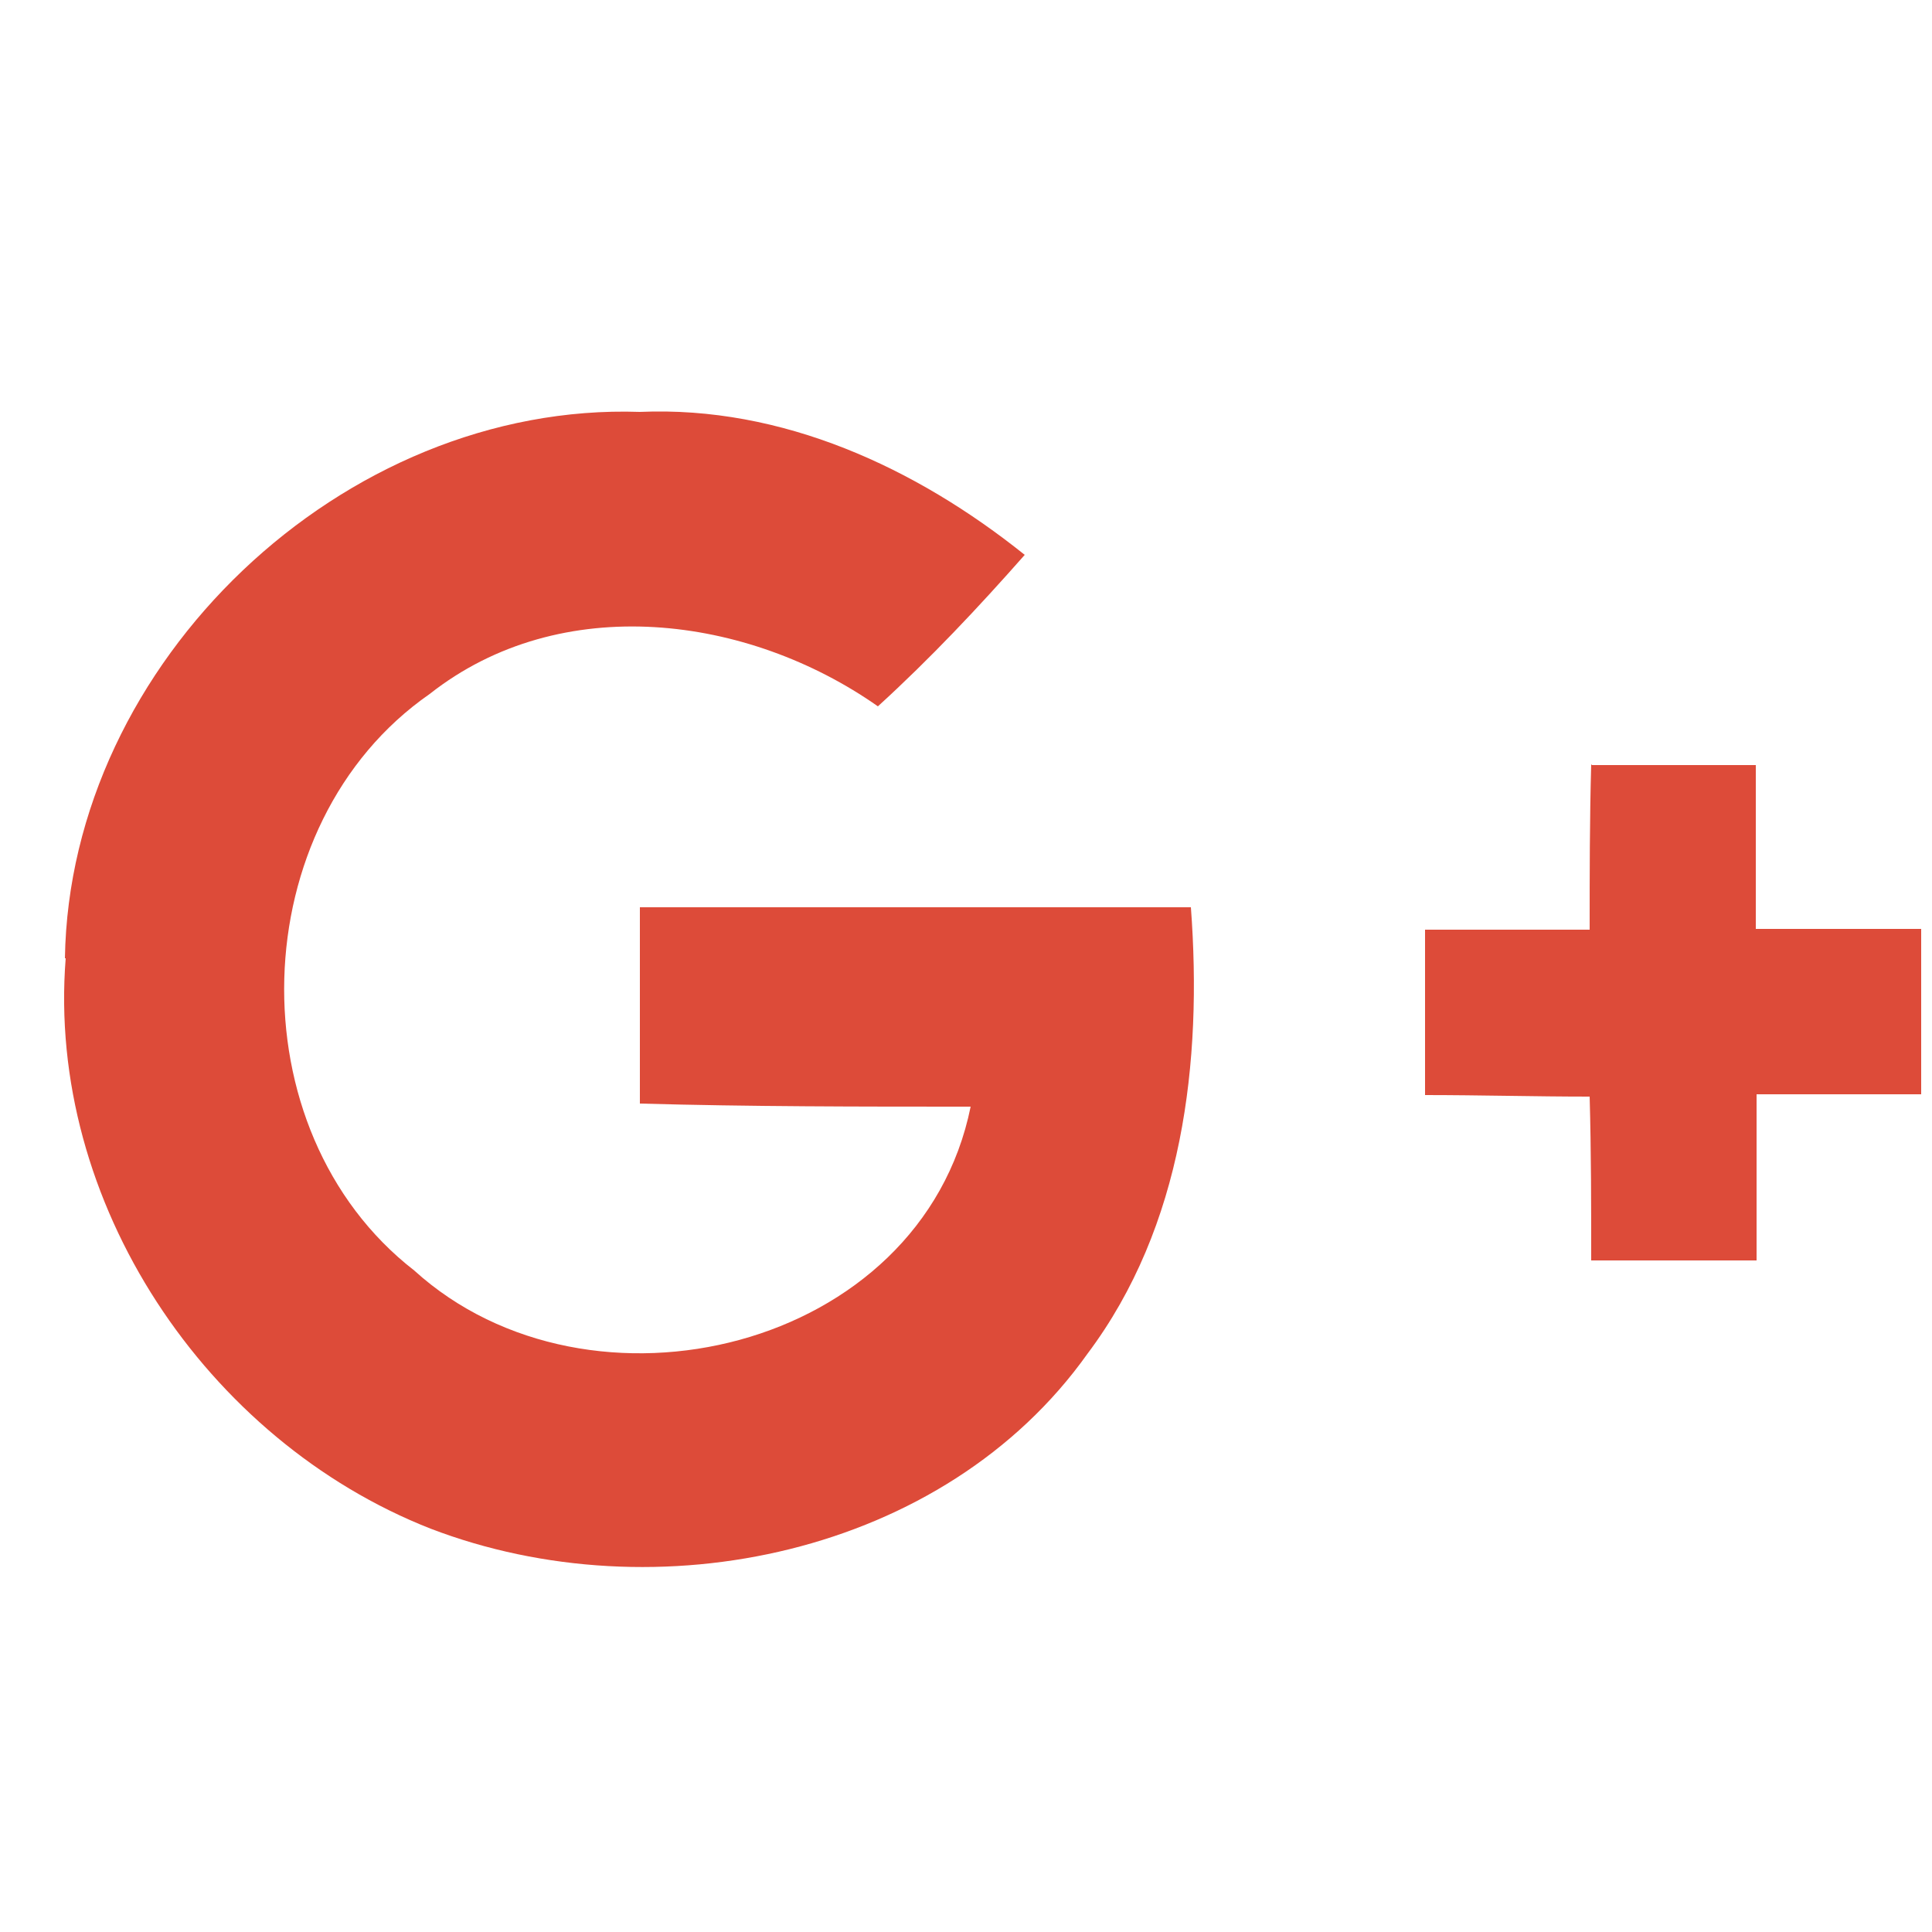
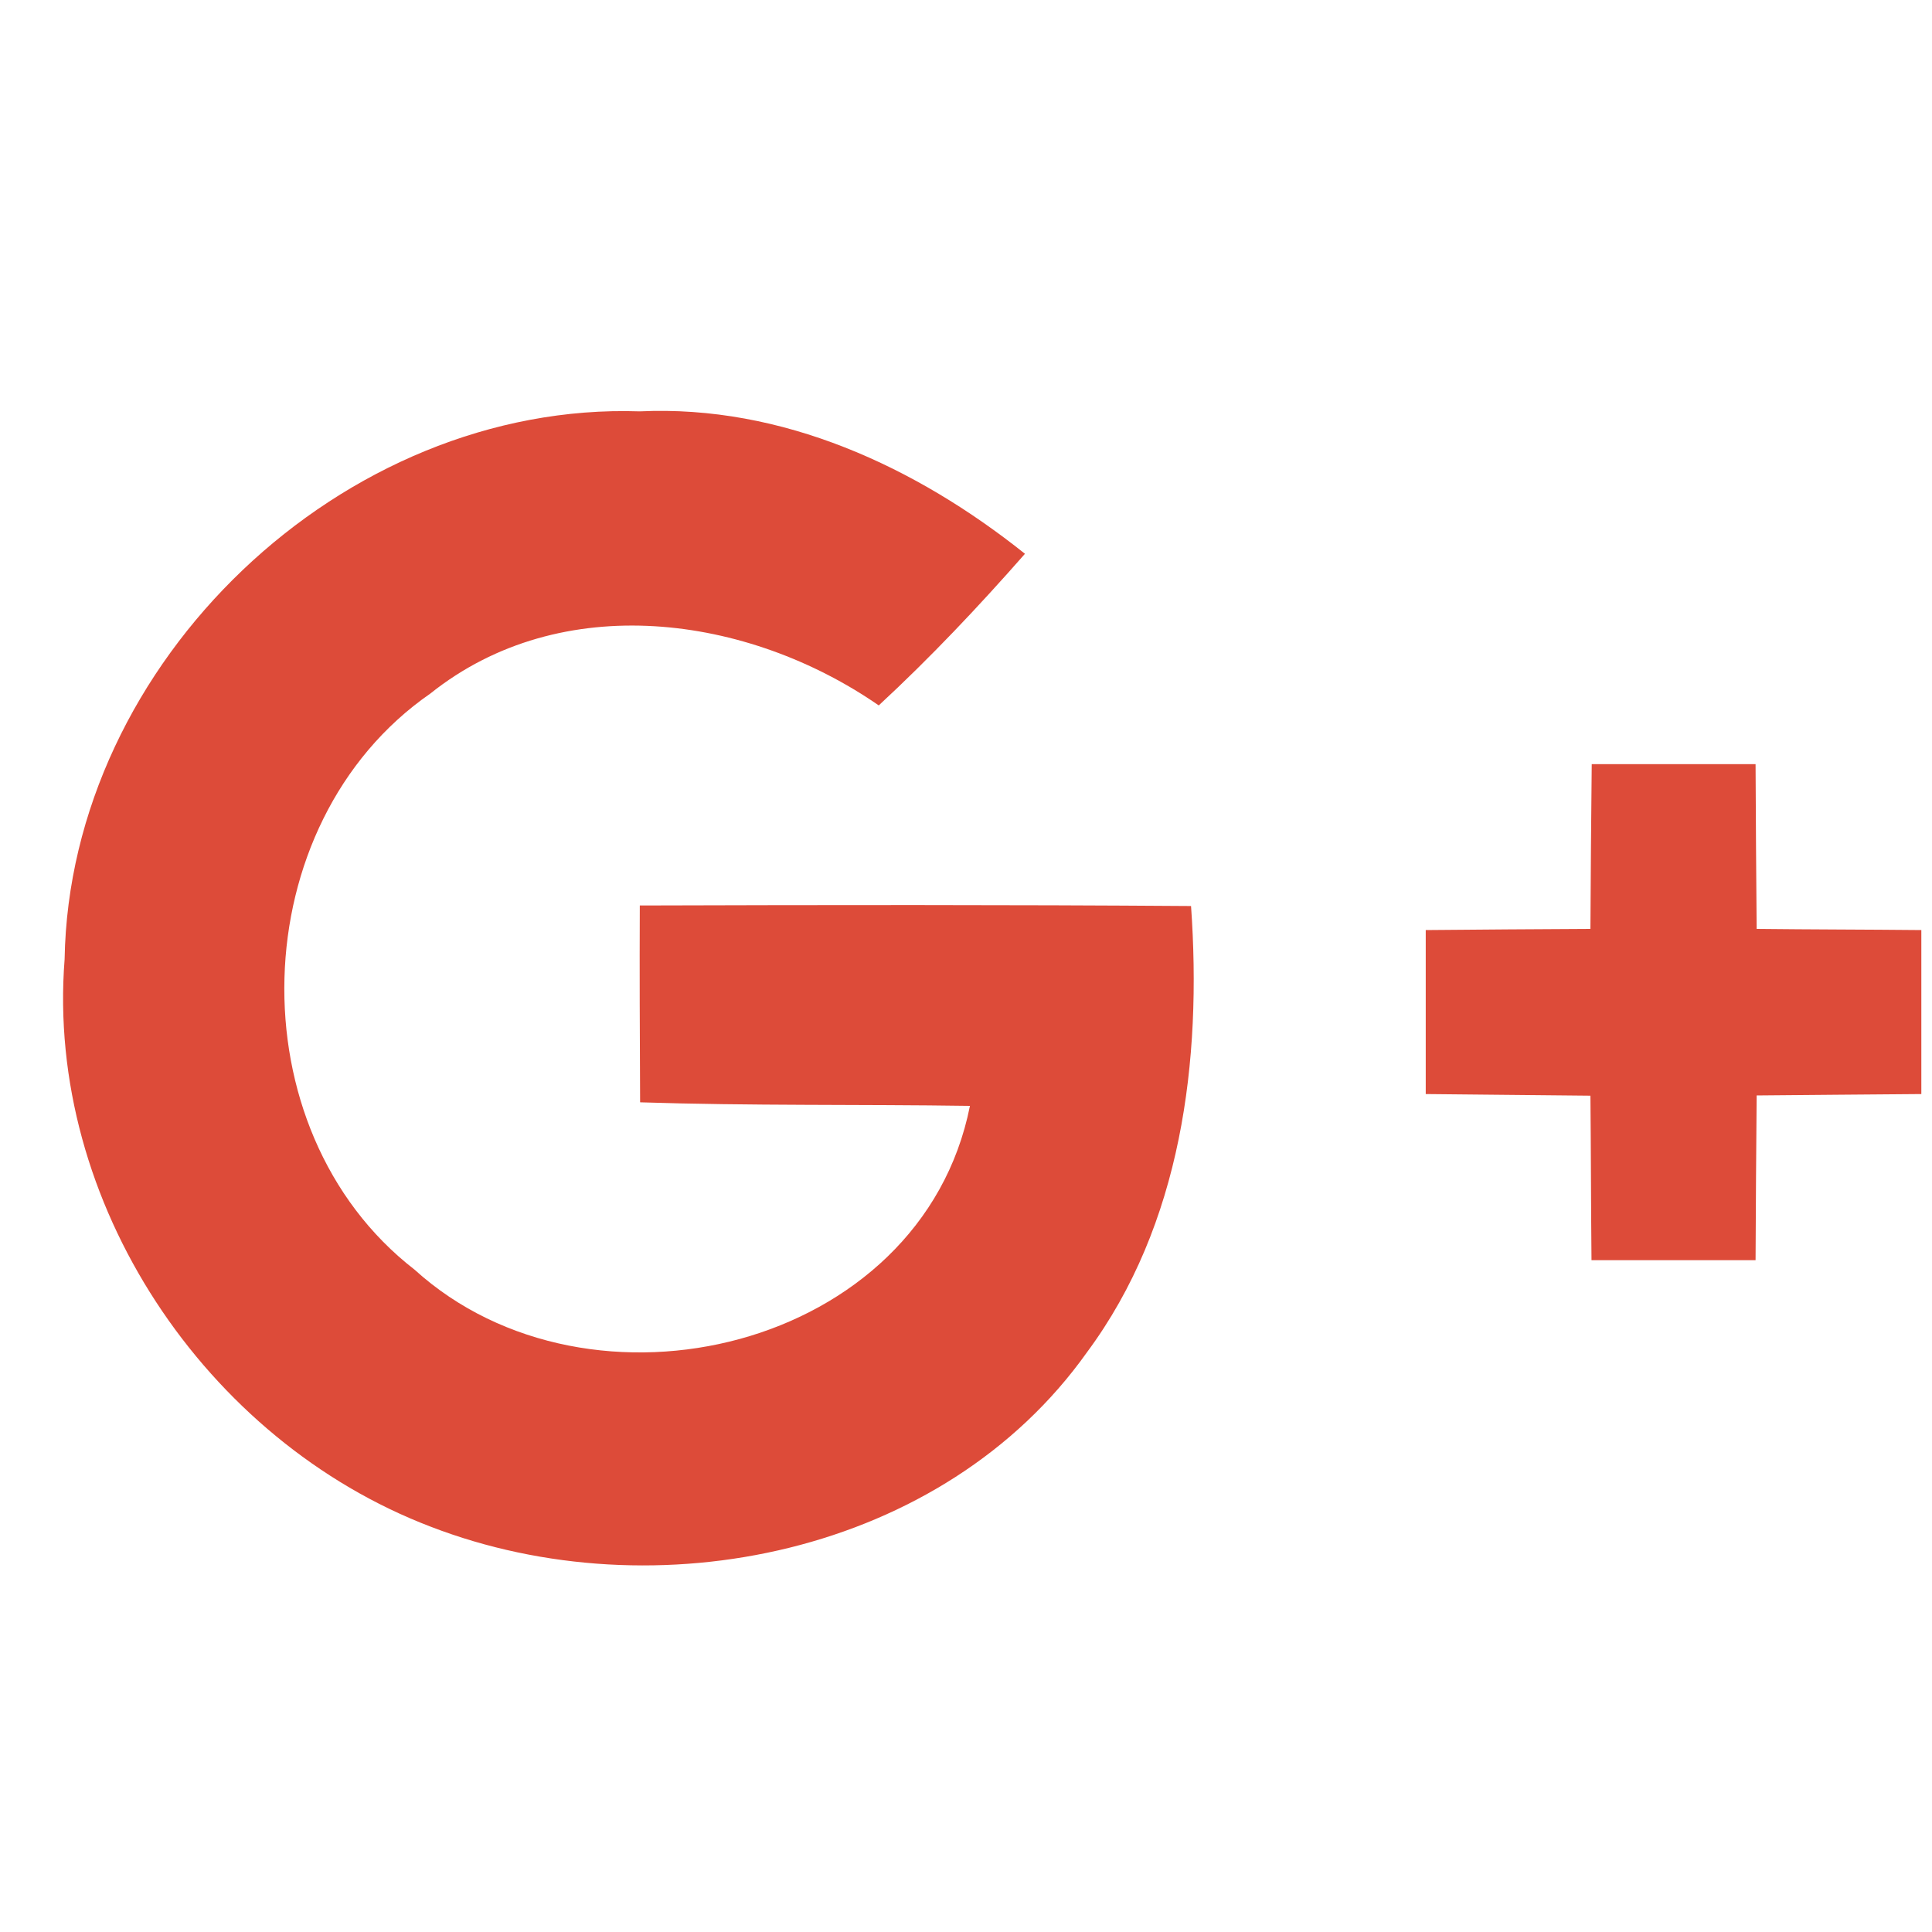
- <svg xmlns="http://www.w3.org/2000/svg" width="25" height="25" viewBox="0 0 25 16">
-   <g fill="none">
-     <g fill="#DD4B39">
-       <g>
-         <path d="M.84 7.9C.9 4.07 4.44.7 8.28.83c1.84-.08 3.57.72 4.98 1.85-.6.68-1.22 1.34-1.9 1.96-1.68-1.18-4.1-1.5-5.8-.16-2.42 1.68-2.53 5.65-.2 7.46 2.27 2.06 6.56 1.04 7.2-2.12-1.43 0-2.86 0-4.28-.04 0-.85 0-1.7 0-2.54 2.38 0 4.75 0 7.13 0 .15 2-.1 4.13-1.34 5.78-1.85 2.6-5.58 3.38-8.5 2.26C2.67 14.14.6 11.06.85 7.9" />
-         <path d="M20.6 5.4h2.12c0 .7 0 1.4 0 2.12.72 0 1.43 0 2.14 0v2.14c-.7 0-1.42 0-2.13 0 0 .73 0 1.44 0 2.15h-2.14c0-.7 0-1.4-.02-2.12-.7 0-1.42-.02-2.13-.02V7.53c.7 0 1.42 0 2.13 0 0-.72 0-1.43.02-2.14" />
+ <svg xmlns="http://www.w3.org/2000/svg" width="25px" height="25px" viewBox="0 0 25 16" version="1.1">
+   <defs />
+   <g id="Symbols" stroke="none" stroke-width="1" fill="none" fill-rule="evenodd">
+     <g id="Footer" transform="translate(-1067, -192)" fill="#DD4B39">
+       <g id="Google-Plus" transform="translate(1067, 192)">
+         <path d="M0.836,7.913 C0.9,4.065 4.435,0.694 8.279,0.823 C10.121,0.737 11.852,1.539 13.263,2.666 C12.661,3.351 12.038,4.011 11.371,4.628 C9.676,3.455 7.263,3.12 5.568,4.475 C3.141,6.155 3.031,10.121 5.364,11.929 C7.634,13.99 11.924,12.966 12.551,9.81 C11.129,9.789 9.704,9.81 8.283,9.764 C8.279,8.915 8.275,8.066 8.279,7.217 C10.655,7.21 13.032,7.207 15.412,7.224 C15.554,9.222 15.291,11.347 14.065,12.999 C12.209,15.613 8.482,16.376 5.575,15.256 C2.657,14.143 0.59,11.058 0.836,7.913" id="Fill-186" />
+         <path d="M20.597,5.388 L22.717,5.388 C22.721,6.098 22.724,6.811 22.731,7.52 C23.44,7.528 24.153,7.528 24.862,7.535 L24.862,9.657 C24.153,9.664 23.444,9.667 22.731,9.675 C22.724,10.388 22.721,11.098 22.717,11.807 L20.594,11.807 C20.587,11.098 20.587,10.388 20.58,9.678 C19.87,9.671 19.158,9.664 18.449,9.657 L18.449,7.535 C19.158,7.528 19.867,7.524 20.58,7.52 C20.583,6.807 20.59,6.098 20.597,5.388" id="Fill-187" />
      </g>
    </g>
  </g>
</svg>
